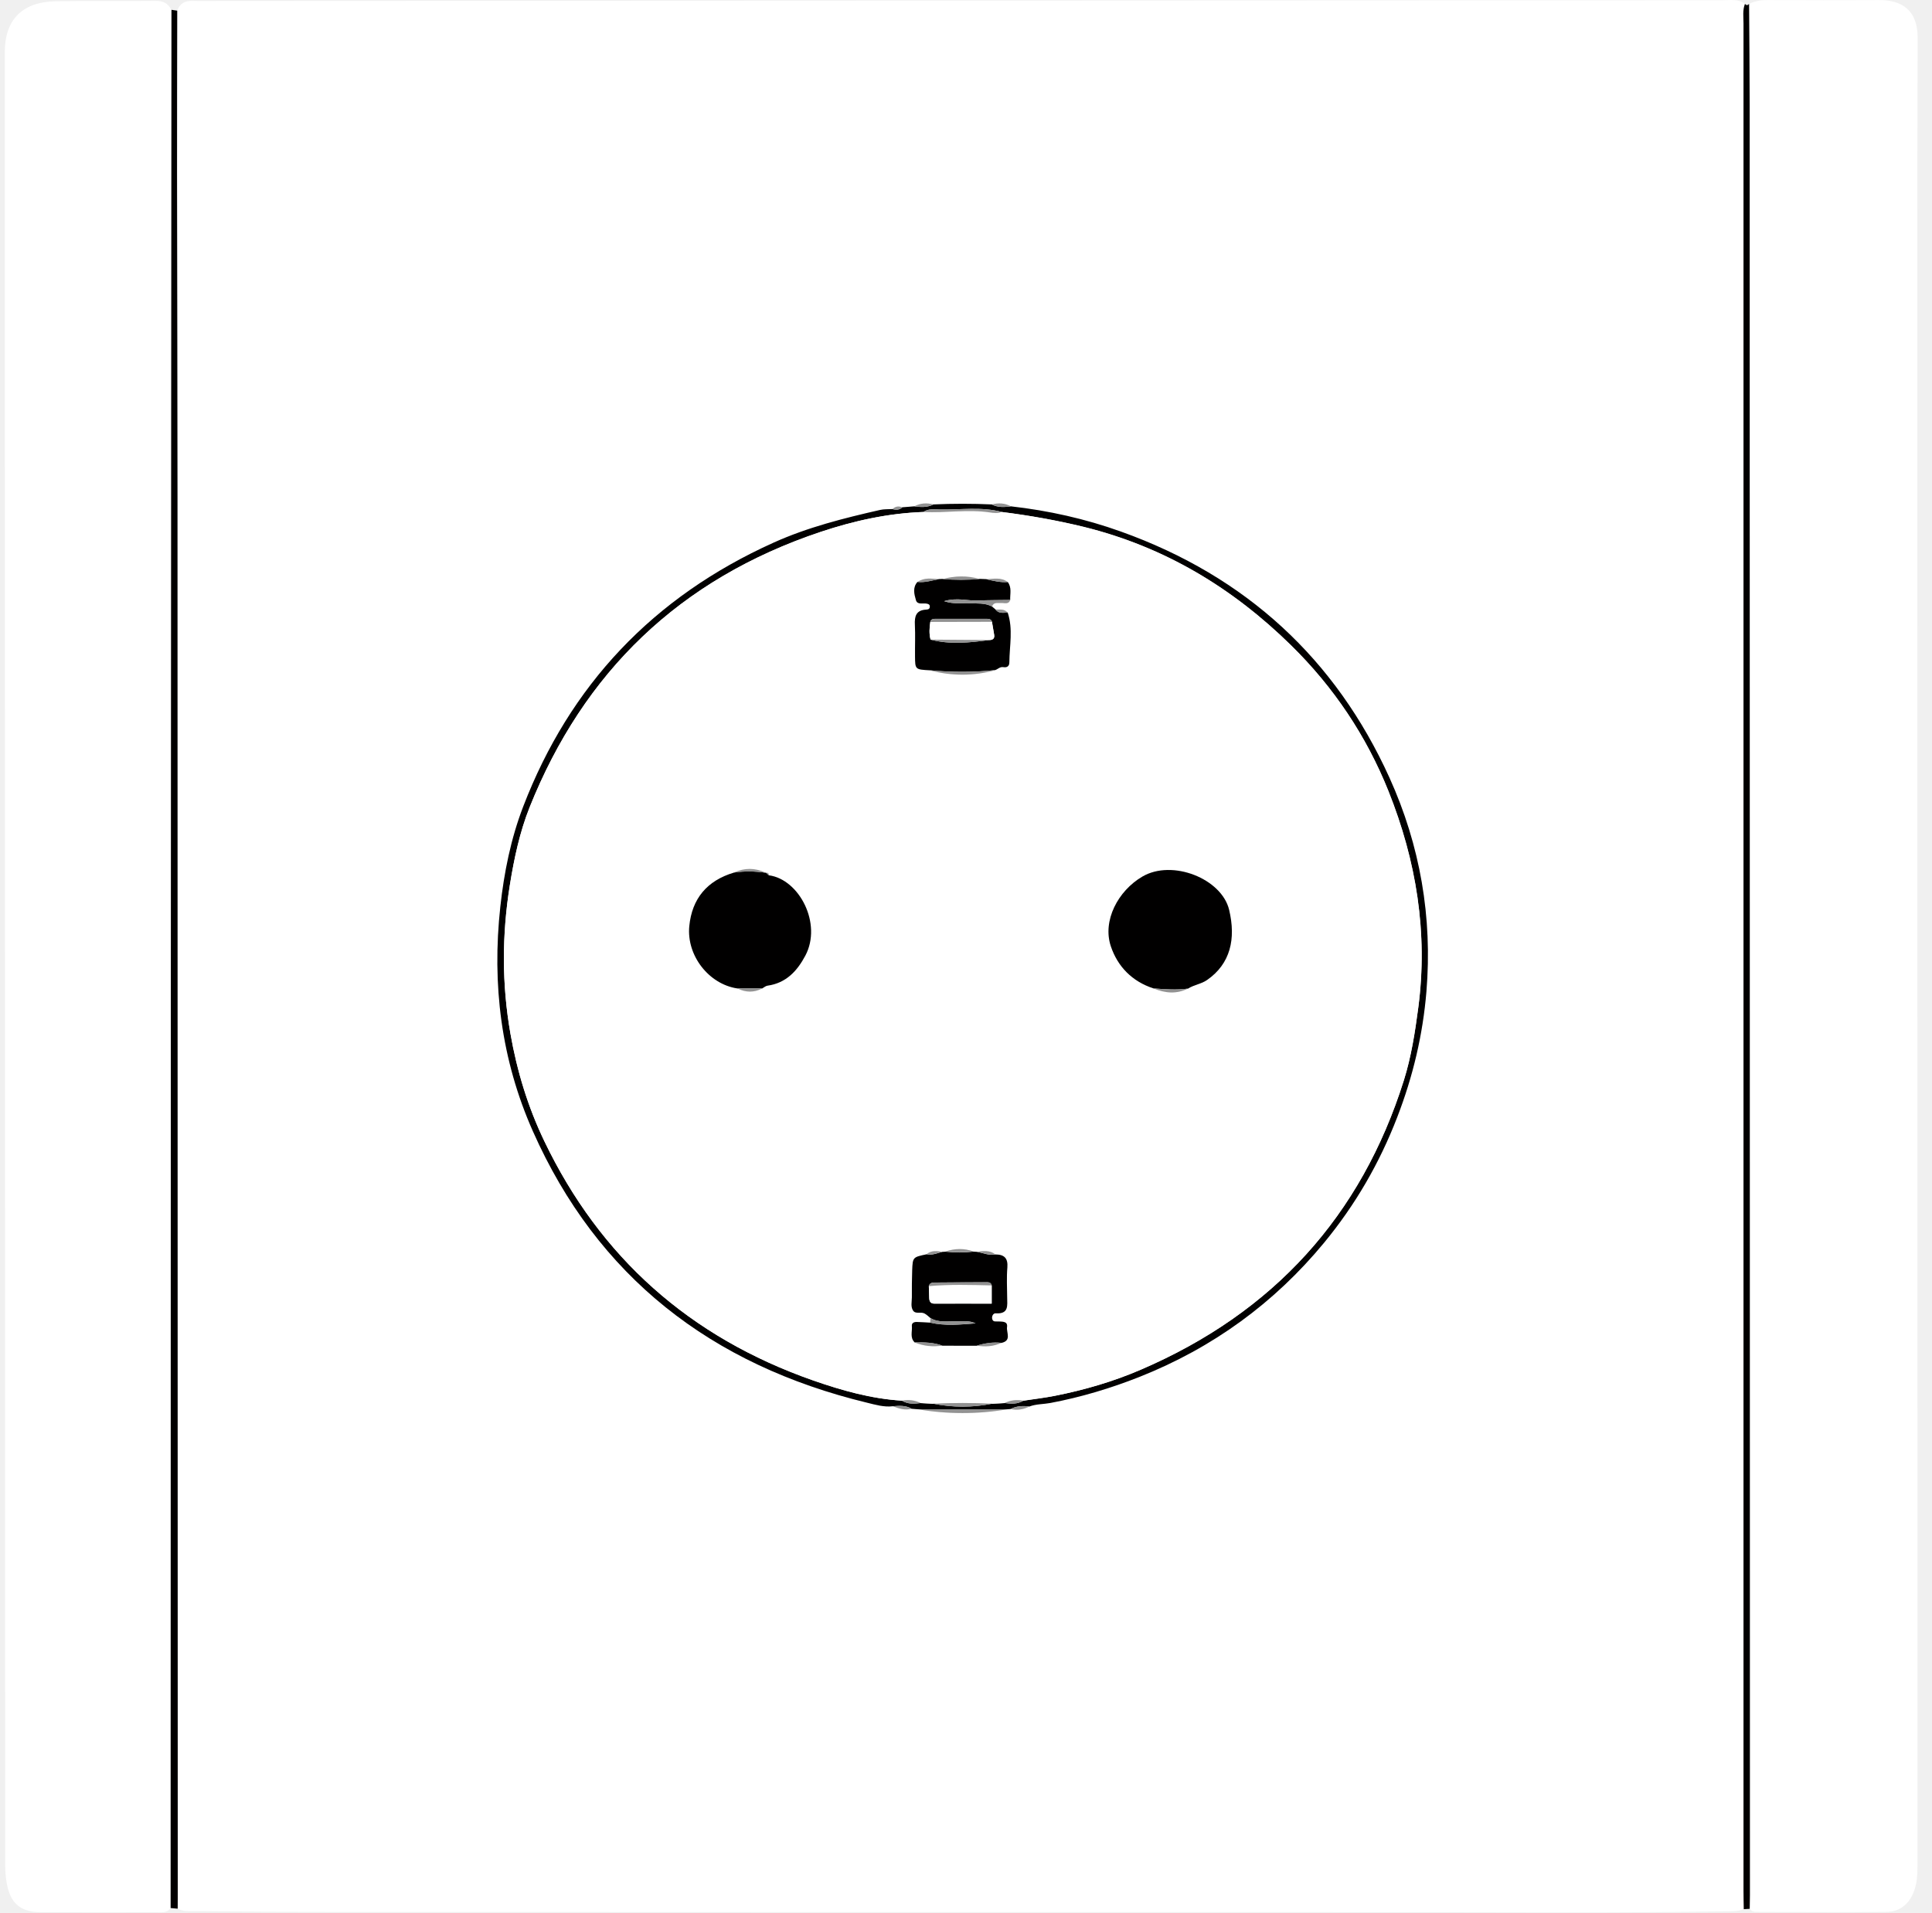
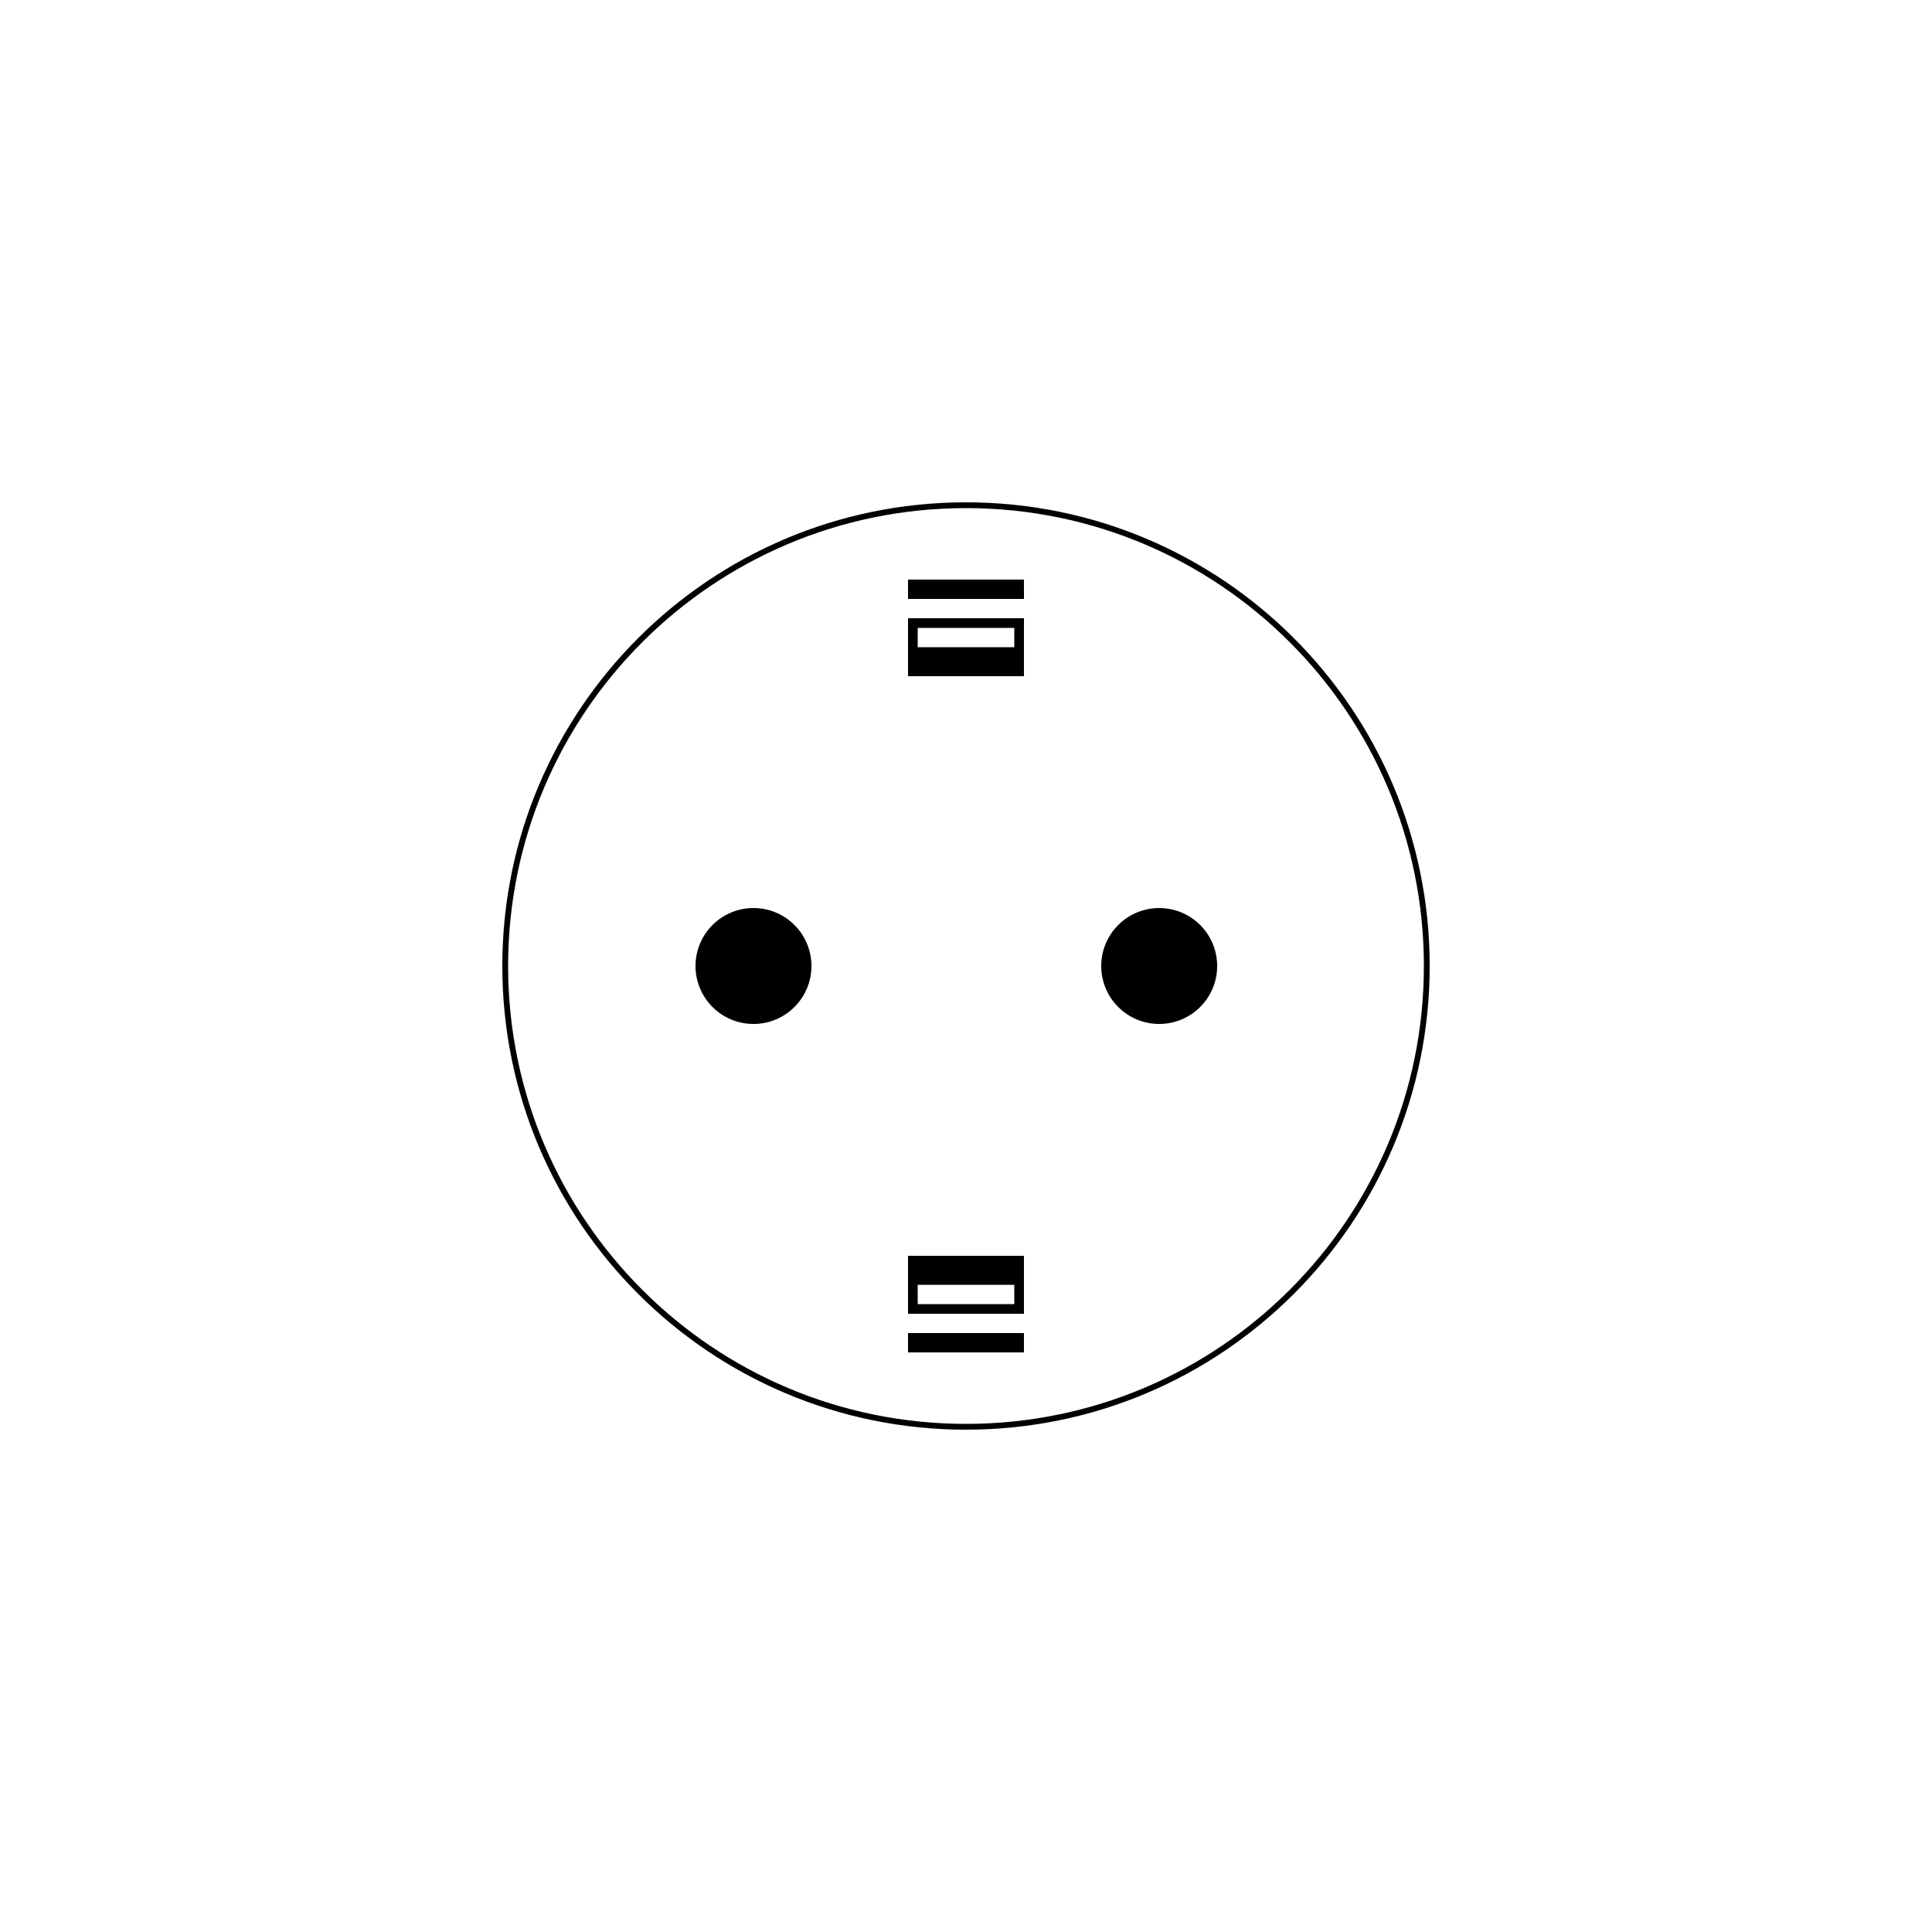
- <svg xmlns="http://www.w3.org/2000/svg" width="101" height="100" viewBox="0 0 101 100" fill="none">
-   <path d="M9.266 0.557C9.398 0.178 9.675 0.032 10.075 0.046C10.535 0.059 10.995 0.049 11.456 0.049C37.653 0.036 63.85 0.022 90.047 0.013C90.446 0.013 90.866 -0.073 91.218 0.204C91.086 0.537 91.143 0.884 91.143 1.224C91.14 33.775 91.14 66.329 91.143 98.88C91.143 99.197 91.153 99.513 91.157 99.83C90.822 99.962 90.466 99.936 90.118 99.942C84.436 100.038 78.754 99.986 73.072 99.986C54.212 99.992 35.351 99.982 16.494 99.975C14.41 99.975 12.329 99.949 10.244 99.933C9.922 99.929 9.591 99.975 9.293 99.804C9.293 99.619 9.296 99.434 9.296 99.249C9.293 74.819 9.29 50.392 9.283 25.961C9.283 20.317 9.262 14.672 9.259 9.024C9.252 6.202 9.262 3.38 9.266 0.557ZM53.812 73.545C54.164 73.413 54.54 73.429 54.898 73.363C56.499 73.063 58.059 72.594 59.569 71.997C63.403 70.475 66.625 68.125 69.217 64.982C70.848 63.005 72.111 60.829 73.038 58.426C73.867 56.281 74.381 54.099 74.567 51.841C74.886 47.966 74.243 44.216 72.635 40.667C69.823 34.465 65.146 30.14 58.601 27.797C56.739 27.13 54.814 26.698 52.841 26.476C52.523 26.305 52.191 26.291 51.846 26.377C50.827 26.331 49.812 26.331 48.793 26.377C48.448 26.291 48.117 26.305 47.798 26.476C47.589 26.493 47.379 26.509 47.169 26.526C46.98 26.456 46.803 26.47 46.658 26.622C46.441 26.635 46.221 26.622 46.012 26.668C44.113 27.1 42.231 27.572 40.445 28.378C34.133 31.226 29.791 35.844 27.358 42.172C26.712 43.856 26.356 45.619 26.16 47.414C25.716 51.471 26.201 55.413 27.862 59.156C31.229 66.745 37.169 71.379 45.345 73.353C45.765 73.456 46.218 73.591 46.678 73.535C46.993 73.654 47.311 73.759 47.66 73.667C47.768 73.677 47.873 73.683 47.981 73.693C49.545 73.961 51.108 73.961 52.672 73.693C52.726 73.69 52.78 73.687 52.837 73.68C53.176 73.756 53.501 73.703 53.812 73.545Z" fill="white" />
-   <path d="M91.438 0.204C91.732 0.059 92.037 0.003 92.371 0.003C94.321 0.012 96.267 0.019 98.216 0.003C99.438 -0.007 100.253 0.541 100.25 1.98C100.223 10.212 100.233 18.448 100.233 26.681C100.233 44.338 100.24 61.995 100.24 79.648C100.24 85.613 100.236 91.578 100.24 97.543C100.24 97.995 100.223 98.444 100.067 98.87C99.83 99.523 99.35 99.966 98.632 99.972C96.362 99.999 94.087 99.975 91.813 99.972C91.671 99.972 91.549 99.929 91.468 99.804C91.471 99.566 91.478 99.329 91.478 99.091C91.475 67.867 91.471 36.647 91.465 5.423C91.468 3.69 91.448 1.947 91.438 0.204Z" fill="white" />
-   <path d="M8.92 99.771C8.738 100.045 8.447 99.989 8.186 99.989C6.155 99.992 4.125 99.999 2.098 99.986C1.055 99.979 0.534 99.497 0.355 98.487C0.294 98.147 0.27 97.807 0.27 97.464C0.264 65.893 0.257 34.319 0.25 2.749C0.25 1.023 1.154 0.098 2.93 0.065C4.663 0.036 6.396 0.065 8.125 0.046C8.531 0.039 8.792 0.181 8.961 0.518C8.951 17.798 8.934 35.082 8.927 52.363C8.924 68.164 8.924 83.966 8.92 99.771Z" fill="white" />
-   <path d="M8.92 99.771C8.923 83.966 8.923 68.164 8.93 52.359C8.937 35.078 8.954 17.795 8.964 0.514C9.065 0.527 9.164 0.544 9.265 0.557C9.262 3.379 9.252 6.202 9.255 9.024C9.258 14.669 9.279 20.317 9.279 25.961C9.285 50.392 9.289 74.819 9.292 99.249C9.292 99.434 9.289 99.619 9.289 99.804C9.164 99.79 9.042 99.781 8.92 99.771Z" fill="#010000" />
-   <path d="M91.437 0.204C91.447 1.947 91.468 3.687 91.468 5.43C91.474 36.653 91.478 67.874 91.481 99.098C91.481 99.335 91.474 99.573 91.471 99.811C91.366 99.817 91.261 99.824 91.16 99.83C91.156 99.513 91.146 99.197 91.146 98.88C91.146 66.329 91.146 33.775 91.146 1.224C91.146 0.884 91.092 0.537 91.221 0.204C91.292 0.287 91.366 0.287 91.437 0.204Z" fill="#010000" />
-   <path d="M47.172 26.526C47.381 26.509 47.591 26.493 47.801 26.476C48.143 26.523 48.478 26.543 48.796 26.377C49.815 26.331 50.83 26.331 51.849 26.377C52.167 26.543 52.502 26.523 52.844 26.476C54.817 26.698 56.745 27.13 58.603 27.797C65.148 30.14 69.826 34.465 72.638 40.667C74.245 44.216 74.888 47.966 74.57 51.841C74.384 54.099 73.87 56.281 73.04 58.426C72.113 60.83 70.851 63.002 69.22 64.982C66.627 68.125 63.406 70.475 59.571 71.997C58.062 72.594 56.502 73.063 54.901 73.363C54.542 73.429 54.163 73.413 53.815 73.545C53.476 73.502 53.145 73.515 52.833 73.677C52.779 73.68 52.725 73.683 52.668 73.69C51.104 73.69 49.541 73.69 47.977 73.69C47.869 73.68 47.764 73.674 47.656 73.664C47.348 73.479 47.013 73.505 46.674 73.532C46.214 73.588 45.76 73.452 45.341 73.35C37.168 71.376 31.225 66.742 27.858 59.153C26.196 55.409 25.712 51.468 26.156 47.411C26.352 45.615 26.707 43.853 27.354 42.169C29.787 35.841 34.129 31.22 40.44 28.375C42.227 27.569 44.109 27.097 46.008 26.665C46.214 26.618 46.437 26.632 46.654 26.618C46.847 26.674 47.023 26.668 47.172 26.526ZM52.37 26.77C51.297 26.486 50.207 26.665 49.124 26.642C48.84 26.635 48.535 26.589 48.275 26.77C46.427 26.836 44.647 27.229 42.904 27.81C35.52 30.279 30.508 35.158 27.689 42.206C27.168 43.506 26.877 44.889 26.653 46.279C26.237 48.873 26.23 51.458 26.684 54.046C27.025 55.997 27.594 57.872 28.454 59.664C31.364 65.735 36.044 69.917 42.512 72.182C44.014 72.706 45.54 73.139 47.148 73.238C47.456 73.426 47.791 73.413 48.133 73.363C48.346 73.373 48.559 73.383 48.776 73.396C49.808 73.604 50.843 73.604 51.876 73.396C52.089 73.386 52.302 73.376 52.519 73.363C52.857 73.413 53.196 73.426 53.504 73.238C54.055 73.152 54.614 73.089 55.162 72.98C56.702 72.677 58.208 72.238 59.642 71.617C66.594 68.626 71.166 63.566 73.392 56.489C73.782 55.248 73.978 53.964 74.147 52.683C74.658 48.781 74.046 45.015 72.59 41.37C71.436 38.485 69.727 35.93 67.49 33.735C64.445 30.748 60.901 28.596 56.664 27.549C55.236 27.203 53.815 26.952 52.37 26.77Z" fill="#010000" />
-   <path d="M47.977 73.69C49.541 73.69 51.105 73.69 52.668 73.69C51.105 73.954 49.541 73.954 47.977 73.69Z" fill="#929292" />
-   <path d="M48.797 26.377C48.479 26.542 48.14 26.523 47.802 26.476C48.12 26.301 48.455 26.291 48.797 26.377Z" fill="#929292" />
-   <path d="M52.845 26.476C52.506 26.523 52.168 26.542 51.85 26.377C52.195 26.291 52.526 26.301 52.845 26.476Z" fill="#929292" />
-   <path d="M46.678 73.532C47.013 73.505 47.351 73.479 47.659 73.664C47.311 73.756 46.992 73.654 46.678 73.532Z" fill="#929292" />
-   <path d="M52.834 73.677C53.145 73.515 53.474 73.502 53.815 73.545C53.501 73.703 53.176 73.756 52.834 73.677Z" fill="#929292" />
-   <path d="M47.172 26.526C47.023 26.668 46.847 26.675 46.661 26.622C46.807 26.47 46.983 26.457 47.172 26.526Z" fill="#929292" />
-   <path d="M47.148 73.241C45.544 73.142 44.015 72.709 42.512 72.185C36.045 69.92 31.365 65.738 28.454 59.667C27.595 57.875 27.026 55.997 26.684 54.049C26.231 51.458 26.238 48.877 26.654 46.282C26.877 44.892 27.172 43.509 27.689 42.209C30.508 35.161 35.52 30.282 42.905 27.813C44.644 27.232 46.428 26.839 48.276 26.773C49.426 26.836 50.58 26.621 51.734 26.796C51.944 26.829 52.164 26.856 52.37 26.773C53.815 26.955 55.237 27.206 56.658 27.556C60.895 28.602 64.438 30.754 67.484 33.742C69.721 35.937 71.43 38.492 72.584 41.377C74.039 45.018 74.652 48.787 74.141 52.689C73.972 53.97 73.775 55.254 73.386 56.495C71.159 63.572 66.587 68.633 59.636 71.623C58.201 72.241 56.695 72.68 55.156 72.987C54.607 73.096 54.049 73.162 53.497 73.244C53.156 73.181 52.827 73.211 52.513 73.37C52.299 73.379 52.086 73.389 51.873 73.403C50.841 73.353 49.805 73.353 48.773 73.403C48.56 73.393 48.346 73.383 48.13 73.37C47.819 73.211 47.49 73.178 47.148 73.241ZM40.052 45.638L40.011 45.628C39.466 45.371 38.922 45.374 38.377 45.622C36.955 46.044 36.173 46.992 36.035 48.421C35.883 49.962 37.064 51.465 38.553 51.682C38.982 51.897 39.416 51.907 39.845 51.682C39.937 51.633 40.021 51.55 40.12 51.537C41.104 51.402 41.68 50.758 42.099 49.969C42.989 48.292 41.778 45.978 40.197 45.767C40.194 45.681 40.16 45.622 40.052 45.638ZM52.81 31.375C52.797 31.058 52.905 30.724 52.682 30.437C52.333 30.173 51.937 30.269 51.548 30.292C51.436 30.289 51.328 30.282 51.216 30.279C50.563 30.091 49.913 30.107 49.26 30.282C49.203 30.285 49.145 30.285 49.088 30.289C48.702 30.262 48.309 30.183 47.961 30.437C47.7 30.734 47.795 31.078 47.88 31.388C47.954 31.652 48.242 31.53 48.441 31.573C48.516 31.589 48.597 31.606 48.604 31.705C48.614 31.837 48.546 31.88 48.418 31.886C47.883 31.913 47.802 32.243 47.825 32.685C47.852 33.233 47.829 33.785 47.832 34.333C47.839 35.019 47.842 35.019 48.617 35.059C49.751 35.356 50.885 35.359 52.018 35.049C52.164 35.003 52.272 34.864 52.452 34.894C52.641 34.923 52.763 34.844 52.763 34.646C52.77 33.775 52.963 32.9 52.675 32.038C52.506 31.834 52.265 31.887 52.042 31.88C51.981 31.827 51.92 31.777 51.859 31.725C51.941 31.48 52.15 31.553 52.33 31.54C52.506 31.52 52.722 31.629 52.81 31.375ZM48.624 69.161C48.391 69.148 48.157 69.135 47.92 69.125C47.775 69.121 47.646 69.181 47.666 69.336C47.7 69.626 47.555 69.947 47.819 70.197C48.286 70.389 48.77 70.435 49.267 70.359C49.863 70.359 50.462 70.362 51.057 70.362C51.501 70.428 51.937 70.415 52.35 70.214C52.902 70.098 52.607 69.673 52.648 69.385C52.688 69.078 52.411 69.105 52.201 69.092C52.079 69.085 51.92 69.138 51.873 68.963C51.836 68.814 51.927 68.659 52.056 68.666C52.753 68.712 52.658 68.25 52.655 67.834C52.651 67.309 52.621 66.784 52.665 66.266C52.705 65.784 52.506 65.589 52.039 65.589C51.744 65.362 51.406 65.414 51.071 65.451C51.013 65.447 50.956 65.444 50.898 65.441C50.407 65.263 49.92 65.272 49.429 65.444C49.372 65.447 49.314 65.451 49.26 65.454C48.976 65.411 48.692 65.368 48.448 65.579C47.724 65.731 47.717 65.731 47.69 66.415C47.673 66.887 47.67 67.359 47.673 67.831C47.673 68.065 47.602 68.322 47.737 68.524C47.869 68.719 48.15 68.57 48.336 68.676C48.451 68.738 48.546 68.837 48.648 68.917C48.638 68.999 48.631 69.082 48.624 69.161ZM60.31 51.686C60.905 51.933 61.501 51.989 62.1 51.692C62.411 51.491 62.794 51.455 63.105 51.237C64.32 50.392 64.611 49.091 64.252 47.573C63.863 45.942 61.281 44.915 59.718 45.833C58.445 46.582 57.619 48.14 58.069 49.481C58.425 50.534 59.176 51.322 60.31 51.686Z" fill="white" />
-   <path d="M52.37 26.77C52.16 26.852 51.941 26.823 51.734 26.793C50.58 26.621 49.429 26.833 48.275 26.77C48.536 26.588 48.84 26.635 49.125 26.641C50.208 26.664 51.301 26.486 52.37 26.77Z" fill="#929292" />
-   <path d="M48.773 73.399C49.805 73.35 50.84 73.35 51.872 73.399C50.84 73.607 49.805 73.607 48.773 73.399Z" fill="#929292" />
-   <path d="M47.148 73.241C47.49 73.178 47.819 73.208 48.133 73.367C47.791 73.416 47.456 73.429 47.148 73.241Z" fill="#929292" />
-   <path d="M52.516 73.366C52.827 73.211 53.159 73.178 53.5 73.241C53.189 73.429 52.854 73.416 52.516 73.366Z" fill="#929292" />
-   <path d="M60.31 51.686C59.179 51.322 58.425 50.533 58.073 49.484C57.623 48.144 58.445 46.582 59.721 45.836C61.284 44.919 63.866 45.945 64.256 47.576C64.618 49.094 64.323 50.395 63.108 51.24C62.797 51.458 62.415 51.494 62.103 51.696C61.501 51.775 60.905 51.728 60.31 51.686Z" fill="#010000" />
-   <path d="M40.197 45.77C41.778 45.978 42.993 48.296 42.099 49.973C41.68 50.761 41.104 51.405 40.12 51.541C40.025 51.554 39.937 51.636 39.845 51.686C39.416 51.686 38.982 51.686 38.553 51.686C37.063 51.471 35.882 49.966 36.035 48.424C36.177 46.995 36.955 46.048 38.377 45.625C38.922 45.543 39.466 45.556 40.011 45.632L40.052 45.642C40.099 45.681 40.15 45.727 40.197 45.77Z" fill="#010000" />
-   <path d="M47.822 70.198C47.555 69.947 47.7 69.627 47.67 69.336C47.653 69.181 47.782 69.122 47.924 69.125C48.157 69.132 48.391 69.148 48.628 69.161C49.42 69.343 50.208 69.26 51 69.201C50.665 69.036 50.32 69.105 49.978 69.095C49.528 69.082 49.064 69.174 48.645 68.924C48.543 68.841 48.448 68.745 48.333 68.683C48.147 68.58 47.866 68.729 47.734 68.531C47.599 68.329 47.67 68.069 47.67 67.838C47.667 67.366 47.67 66.894 47.687 66.421C47.714 65.738 47.721 65.738 48.445 65.586C48.733 65.649 48.99 65.527 49.257 65.461C49.315 65.458 49.372 65.454 49.426 65.451C49.917 65.504 50.404 65.504 50.895 65.448C50.953 65.451 51.01 65.454 51.068 65.458C51.389 65.514 51.697 65.662 52.036 65.596C52.503 65.596 52.699 65.794 52.662 66.273C52.618 66.791 52.648 67.319 52.652 67.841C52.655 68.26 52.75 68.719 52.053 68.673C51.927 68.663 51.833 68.821 51.87 68.97C51.914 69.145 52.073 69.089 52.198 69.099C52.411 69.112 52.689 69.085 52.645 69.392C52.604 69.68 52.899 70.105 52.347 70.221C51.904 70.171 51.477 70.241 51.054 70.37C50.459 70.37 49.86 70.366 49.264 70.366C48.8 70.191 48.31 70.185 47.822 70.198ZM48.557 67.25C48.563 67.458 48.57 67.663 48.577 67.871C48.584 68.042 48.635 68.168 48.848 68.168C49.849 68.164 50.855 68.168 51.843 68.168C51.843 67.785 51.843 67.501 51.843 67.217C51.819 67.092 51.731 67.049 51.616 67.049C50.699 67.052 49.782 67.055 48.868 67.065C48.729 67.062 48.597 67.088 48.557 67.25Z" fill="#010000" />
-   <path d="M52.681 30.434C52.905 30.725 52.796 31.055 52.81 31.372C52.245 31.381 51.683 31.378 51.118 31.401C50.58 31.424 50.038 31.233 49.355 31.434C49.886 31.609 50.292 31.52 50.685 31.543C51.084 31.566 51.49 31.514 51.862 31.715C51.923 31.768 51.984 31.817 52.045 31.87C52.211 32.094 52.451 32.038 52.678 32.028C52.969 32.89 52.773 33.765 52.766 34.636C52.766 34.834 52.644 34.917 52.455 34.884C52.272 34.854 52.167 34.993 52.021 35.039C50.888 35.158 49.754 35.154 48.62 35.049C47.845 35.009 47.842 35.009 47.835 34.323C47.828 33.775 47.855 33.223 47.828 32.675C47.805 32.23 47.886 31.903 48.42 31.877C48.549 31.87 48.617 31.827 48.607 31.695C48.6 31.599 48.519 31.579 48.444 31.563C48.248 31.523 47.957 31.642 47.882 31.378C47.794 31.068 47.7 30.725 47.964 30.427C48.353 30.47 48.718 30.348 49.091 30.279C49.148 30.276 49.206 30.276 49.263 30.272C49.916 30.328 50.566 30.328 51.219 30.269C51.331 30.272 51.439 30.279 51.551 30.282C51.923 30.368 52.295 30.467 52.681 30.434ZM51.7 33.468C51.889 33.471 52.004 33.402 51.971 33.194C51.933 32.966 51.896 32.738 51.855 32.514C51.822 32.395 51.73 32.358 51.615 32.358C50.698 32.358 49.784 32.358 48.867 32.358C48.752 32.358 48.661 32.398 48.634 32.52C48.586 32.827 48.566 33.138 48.647 33.445C49.663 33.712 50.681 33.606 51.7 33.468Z" fill="#010000" />
-   <path d="M51.863 31.715C51.491 31.514 51.085 31.567 50.685 31.543C50.293 31.52 49.89 31.609 49.355 31.434C50.039 31.233 50.581 31.424 51.119 31.401C51.68 31.378 52.246 31.378 52.811 31.372C52.723 31.626 52.506 31.52 52.334 31.53C52.154 31.543 51.944 31.471 51.863 31.715Z" fill="#929292" />
-   <path d="M48.621 35.055C49.755 35.161 50.889 35.164 52.022 35.045C50.889 35.356 49.755 35.352 48.621 35.055Z" fill="#929292" />
-   <path d="M48.644 68.92C49.06 69.171 49.524 69.078 49.977 69.092C50.319 69.102 50.664 69.035 50.999 69.197C50.207 69.257 49.416 69.339 48.627 69.158C48.63 69.082 48.637 68.999 48.644 68.92Z" fill="#929292" />
-   <path d="M51.22 30.279C50.567 30.338 49.917 30.335 49.264 30.282C49.917 30.107 50.567 30.087 51.22 30.279Z" fill="#929292" />
-   <path d="M60.31 51.686C60.905 51.729 61.504 51.772 62.1 51.693C61.501 51.993 60.905 51.934 60.31 51.686Z" fill="#929292" />
-   <path d="M40.011 45.629C39.467 45.556 38.922 45.539 38.377 45.622C38.922 45.374 39.467 45.374 40.011 45.629Z" fill="#929292" />
-   <path d="M50.895 65.441C50.407 65.497 49.916 65.497 49.426 65.444C49.916 65.272 50.404 65.266 50.895 65.441Z" fill="#929292" />
-   <path d="M47.822 70.198C48.313 70.185 48.8 70.191 49.271 70.359C48.77 70.435 48.286 70.389 47.822 70.198Z" fill="#929292" />
-   <path d="M38.553 51.686C38.986 51.686 39.416 51.686 39.846 51.686C39.416 51.91 38.983 51.901 38.553 51.686Z" fill="#929292" />
-   <path d="M51.057 70.363C51.48 70.234 51.906 70.165 52.349 70.214C51.937 70.416 51.503 70.429 51.057 70.363Z" fill="#929292" />
-   <path d="M49.091 30.285C48.718 30.355 48.353 30.477 47.964 30.434C48.312 30.183 48.705 30.259 49.091 30.285Z" fill="#929292" />
-   <path d="M52.682 30.434C52.292 30.467 51.923 30.368 51.548 30.289C51.937 30.269 52.333 30.173 52.682 30.434Z" fill="#929292" />
-   <path d="M52.035 65.59C51.697 65.656 51.389 65.507 51.067 65.451C51.402 65.415 51.741 65.365 52.035 65.59Z" fill="#929292" />
-   <path d="M49.257 65.454C48.989 65.52 48.732 65.646 48.444 65.58C48.688 65.372 48.972 65.415 49.257 65.454Z" fill="#929292" />
-   <path d="M52.675 32.032C52.448 32.042 52.208 32.098 52.042 31.874C52.265 31.88 52.506 31.827 52.675 32.032Z" fill="#929292" />
-   <path d="M40.197 45.77C40.149 45.728 40.102 45.685 40.055 45.639C40.16 45.622 40.193 45.681 40.197 45.77Z" fill="#929292" />
-   <path d="M51.843 67.214C51.843 67.498 51.843 67.781 51.843 68.164C50.855 68.164 49.853 68.161 48.848 68.164C48.635 68.164 48.584 68.039 48.577 67.867C48.57 67.659 48.563 67.454 48.557 67.247C49.653 67.157 50.746 67.191 51.843 67.214Z" fill="white" />
-   <path d="M51.843 67.213C50.746 67.187 49.65 67.154 48.557 67.25C48.597 67.088 48.729 67.065 48.865 67.061C49.782 67.055 50.699 67.048 51.613 67.045C51.731 67.045 51.819 67.091 51.843 67.213Z" fill="#929292" />
-   <path d="M48.648 33.445C48.567 33.138 48.587 32.831 48.634 32.52C49.71 32.517 50.783 32.514 51.859 32.514C51.897 32.741 51.937 32.969 51.974 33.194C52.008 33.398 51.893 33.468 51.704 33.468C50.682 33.458 49.663 33.451 48.648 33.445Z" fill="white" />
-   <path d="M51.859 32.514C50.783 32.517 49.71 32.521 48.634 32.521C48.664 32.398 48.752 32.359 48.867 32.359C49.784 32.359 50.698 32.359 51.615 32.359C51.73 32.359 51.825 32.392 51.859 32.514Z" fill="#929292" />
-   <path d="M48.648 33.445C49.666 33.451 50.685 33.461 51.7 33.468C50.681 33.607 49.663 33.712 48.648 33.445Z" fill="#929292" />
+ <svg xmlns="http://www.w3.org/2000/svg" width="100" height="100" viewBox="0 0 100 100" fill="none">
+   <path d="M0 0H100V100H0V0Z" fill="white" />
+   <circle cx="50" cy="50" r="23.85" stroke="black" stroke-width="0.3" />
+   <circle cx="39" cy="50" r="3" fill="black" />
+   <circle cx="60" cy="50" r="3" fill="black" />
+   <rect x="47.25" y="32.25" width="5.5" height="1.5" stroke="black" stroke-width="0.5" />
+   <rect x="47" y="30" width="6" height="1" fill="black" />
+   <rect x="47" y="34" width="6" height="1" fill="black" />
+   <rect x="52.75" y="67.75" width="5.5" height="1.5" transform="rotate(180 52.75 67.75)" stroke="black" stroke-width="0.5" />
+   <rect x="53" y="70" width="6" height="1" transform="rotate(180 53 70)" fill="black" />
+   <rect x="53" y="66" width="6" height="1" transform="rotate(180 53 66)" fill="black" />
</svg>
